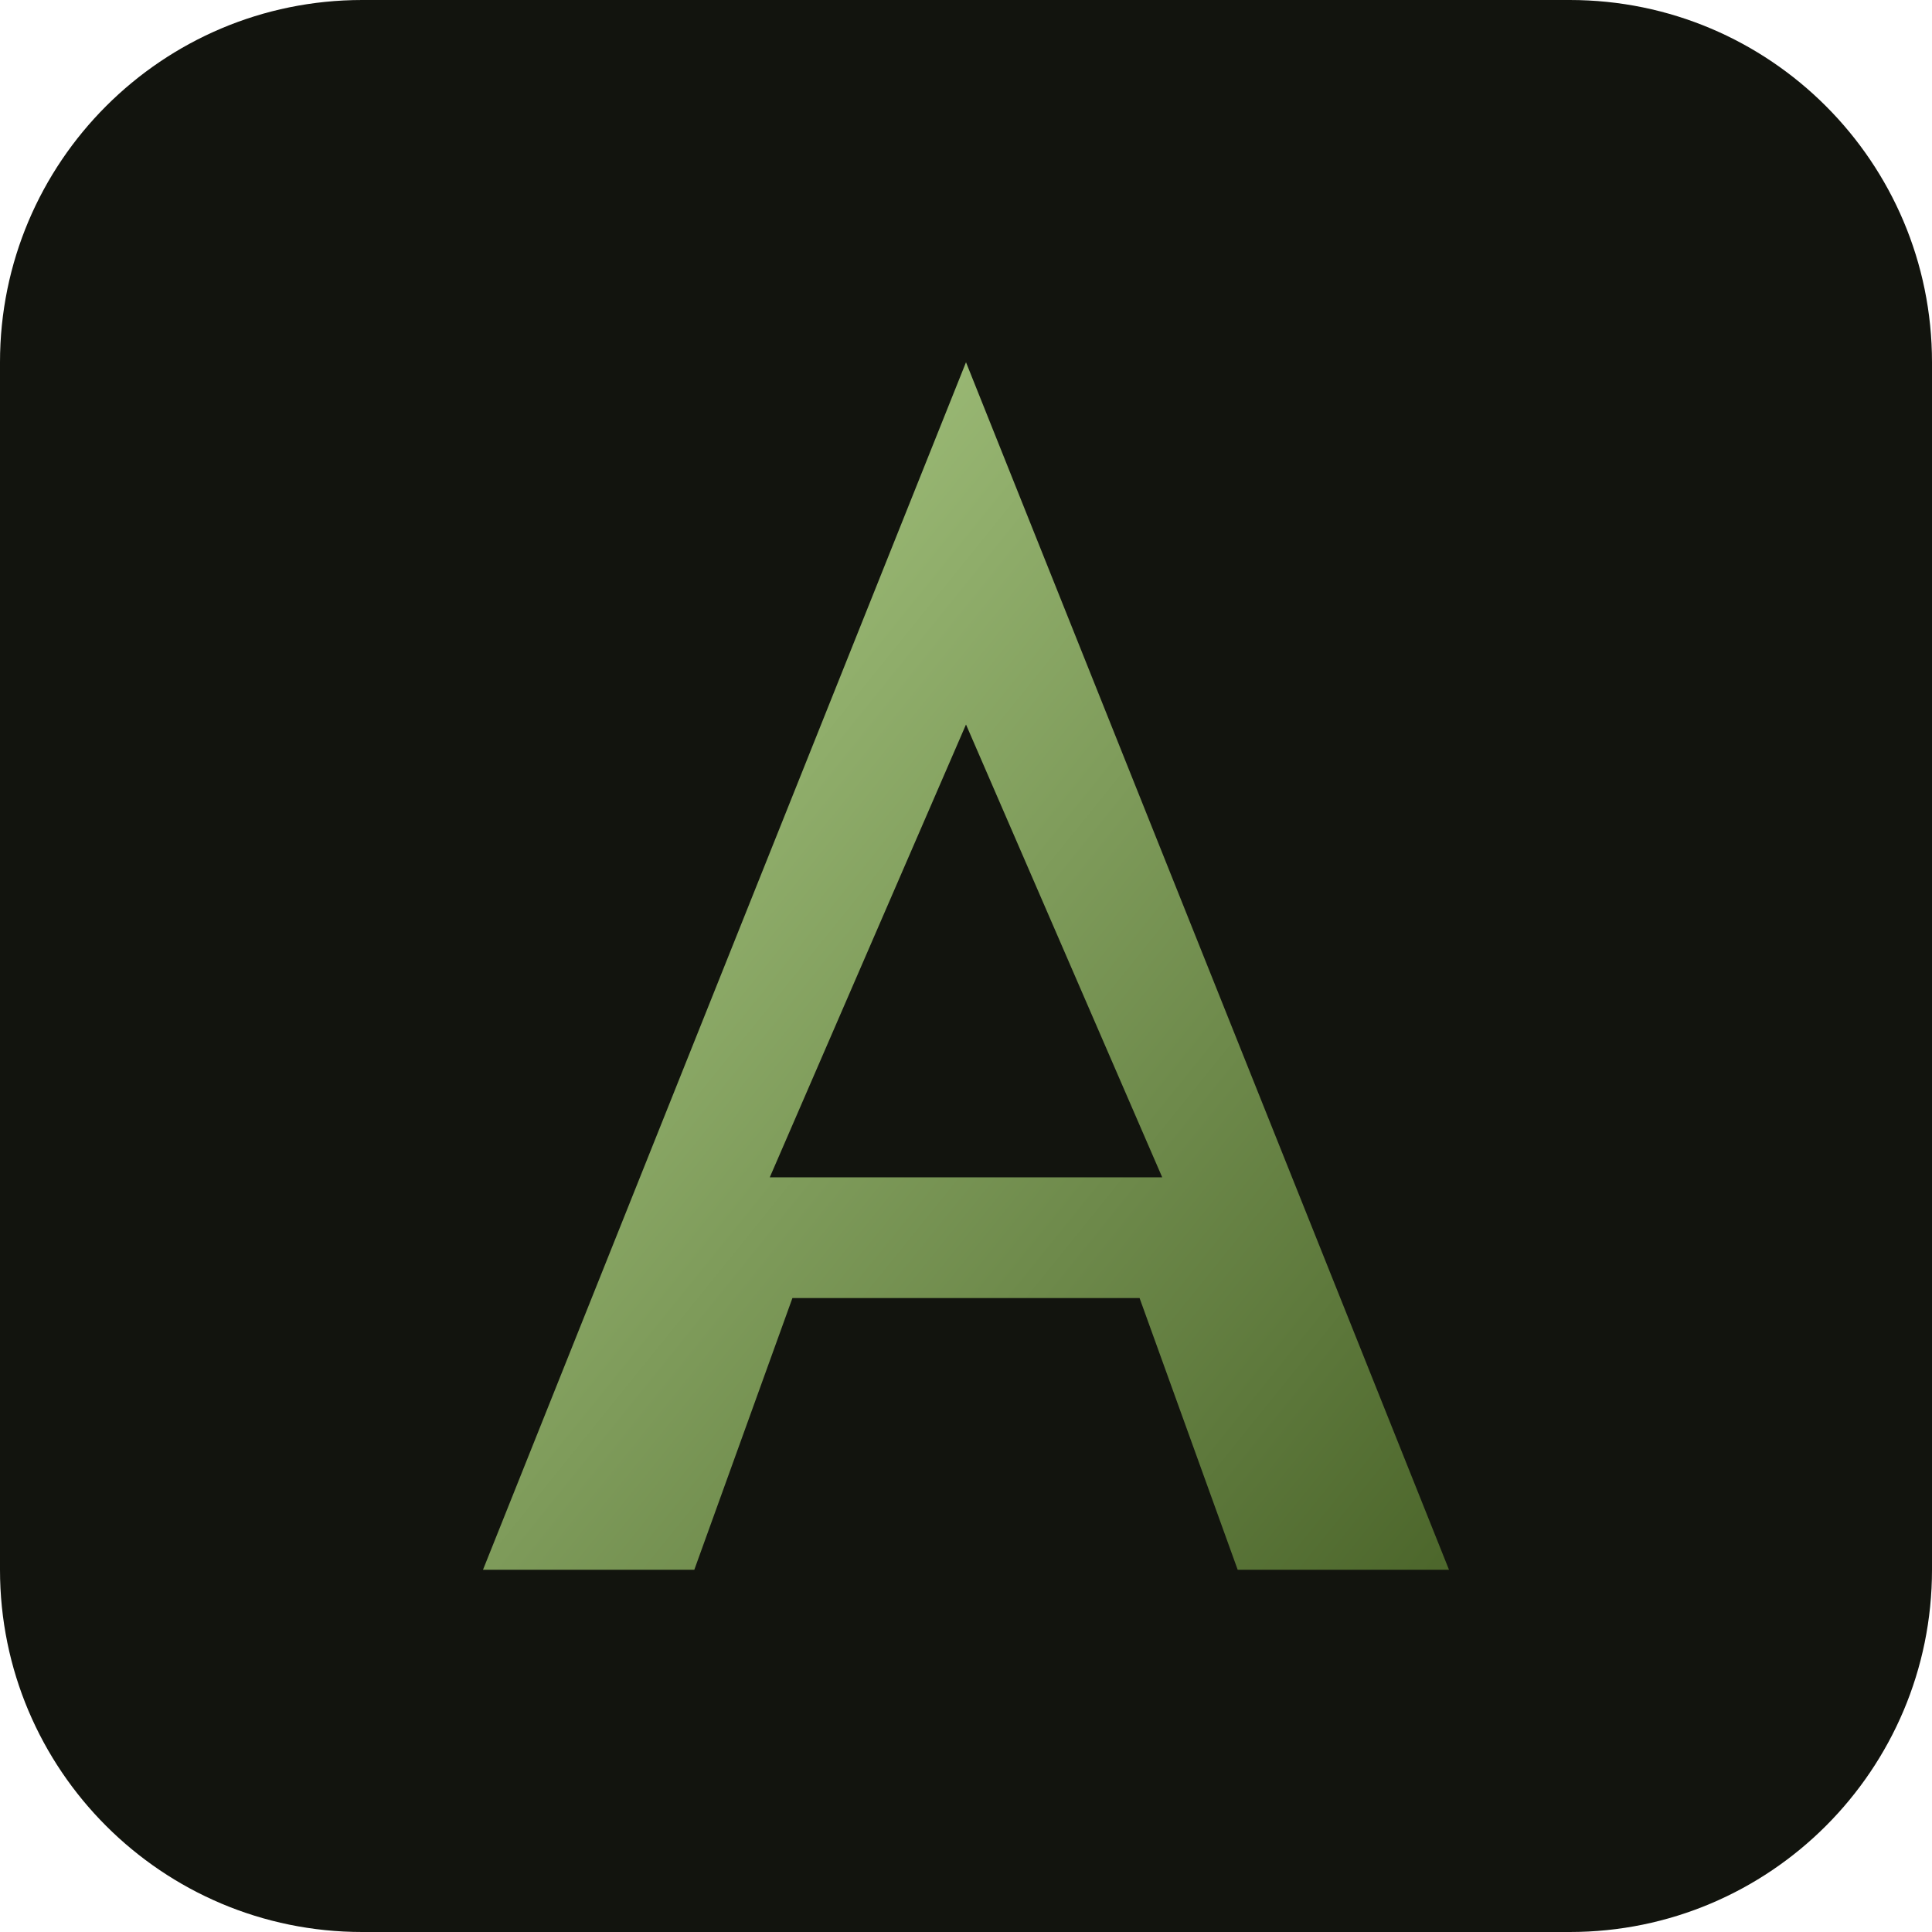
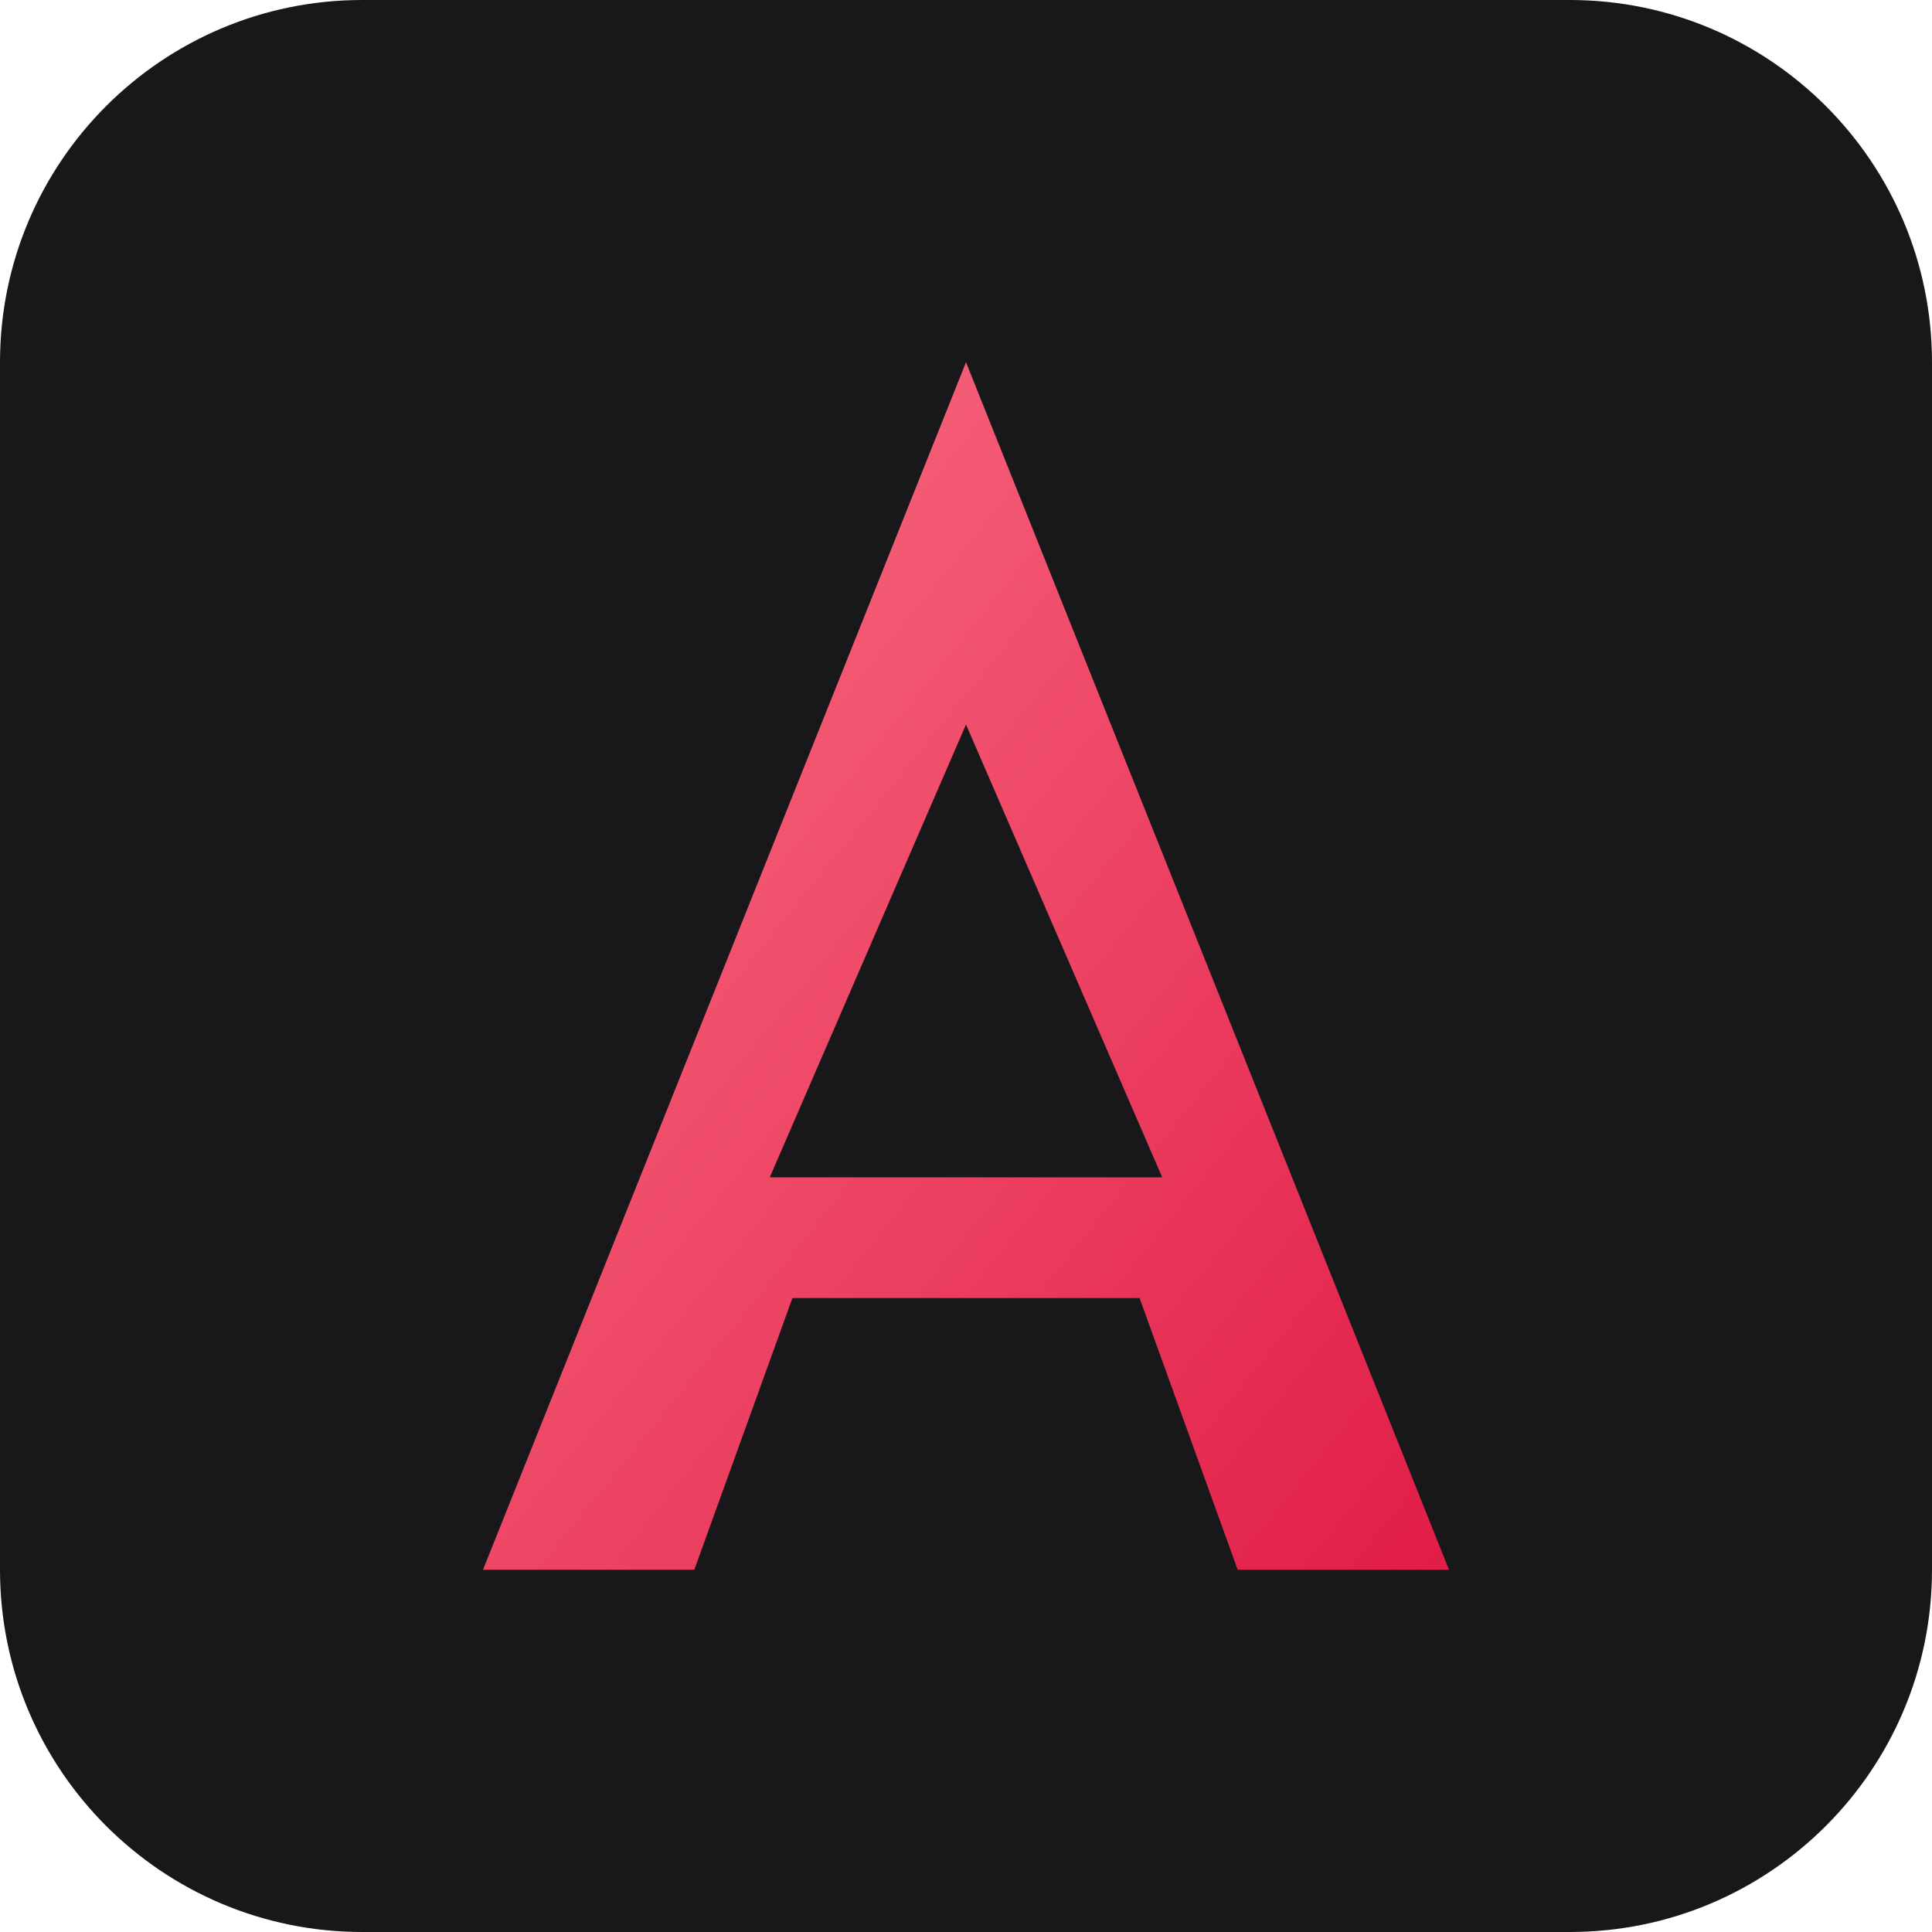
<svg xmlns="http://www.w3.org/2000/svg" viewBox="0 0 512 512">
  <defs>
    <linearGradient id="grad" x1="0%" y1="0%" x2="100%" y2="100%">
-       <stop offset="0%" stop-color="#b1d18a" />
-       <stop offset="100%" stop-color="#4c662b" />
+       <stop offset="0%" stop-color="#fb7185" />
+       <stop offset="100%" stop-color="#e11d48" />
    </linearGradient>
  </defs>
-   <rect width="512" height="512" rx="96" fill="#12140e" />
+   <rect width="512" height="512" rx="96" fill="#18181b" />
  <path d="M256 96L128 416h56l26-72h92l26 72h56L256 96zm0 96l52 120h-104l52-120z" fill="url(#grad)" />
</svg>
